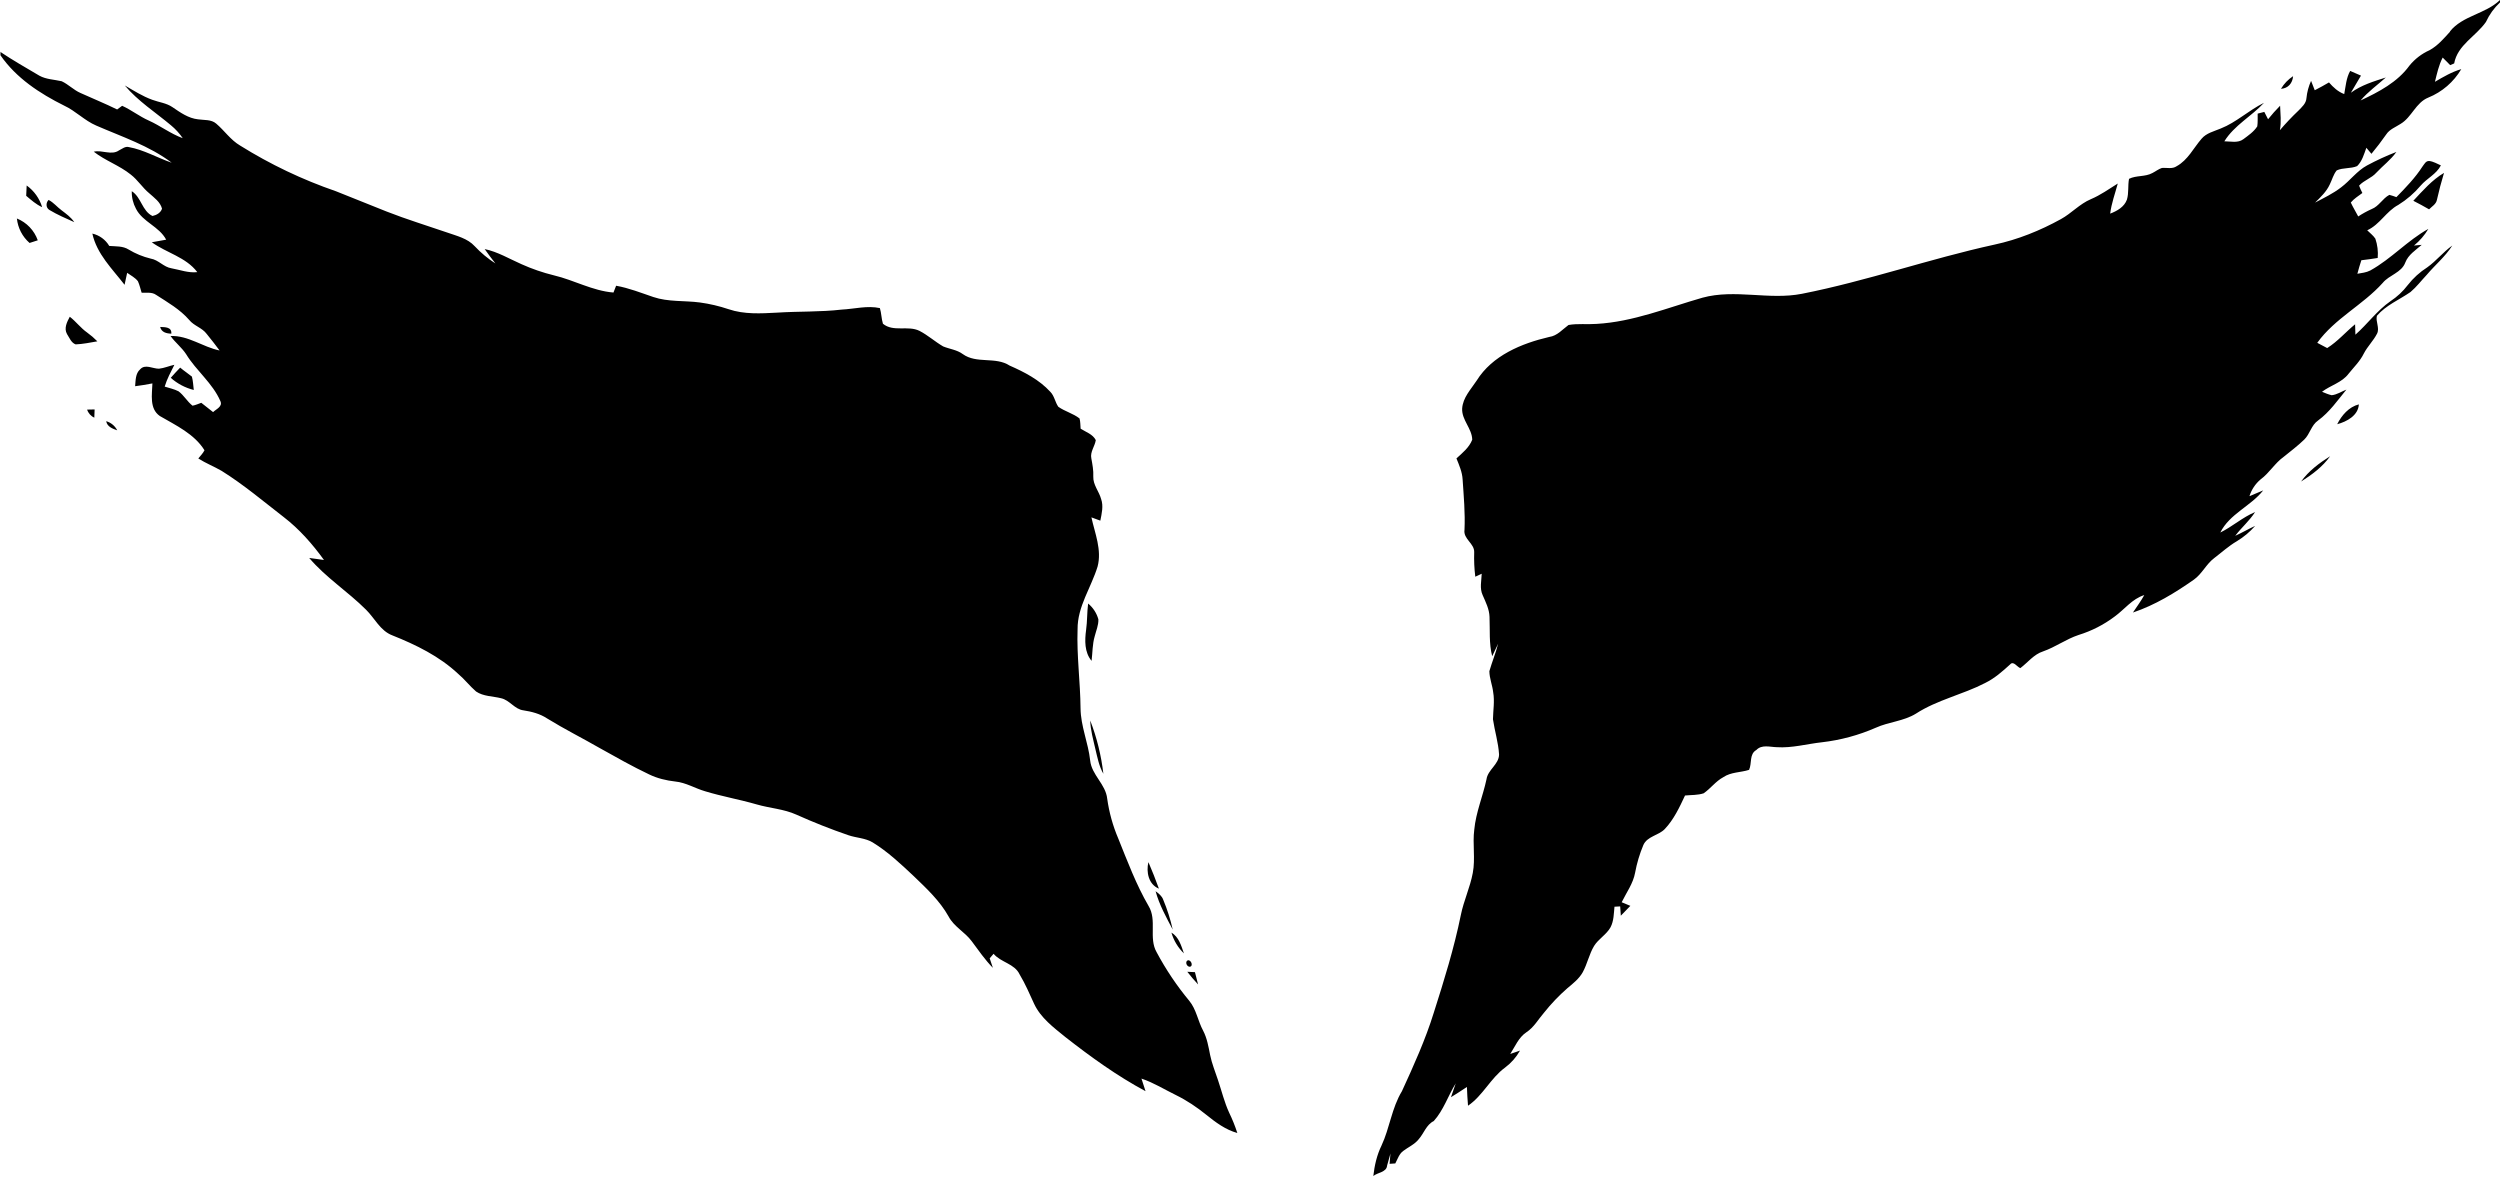
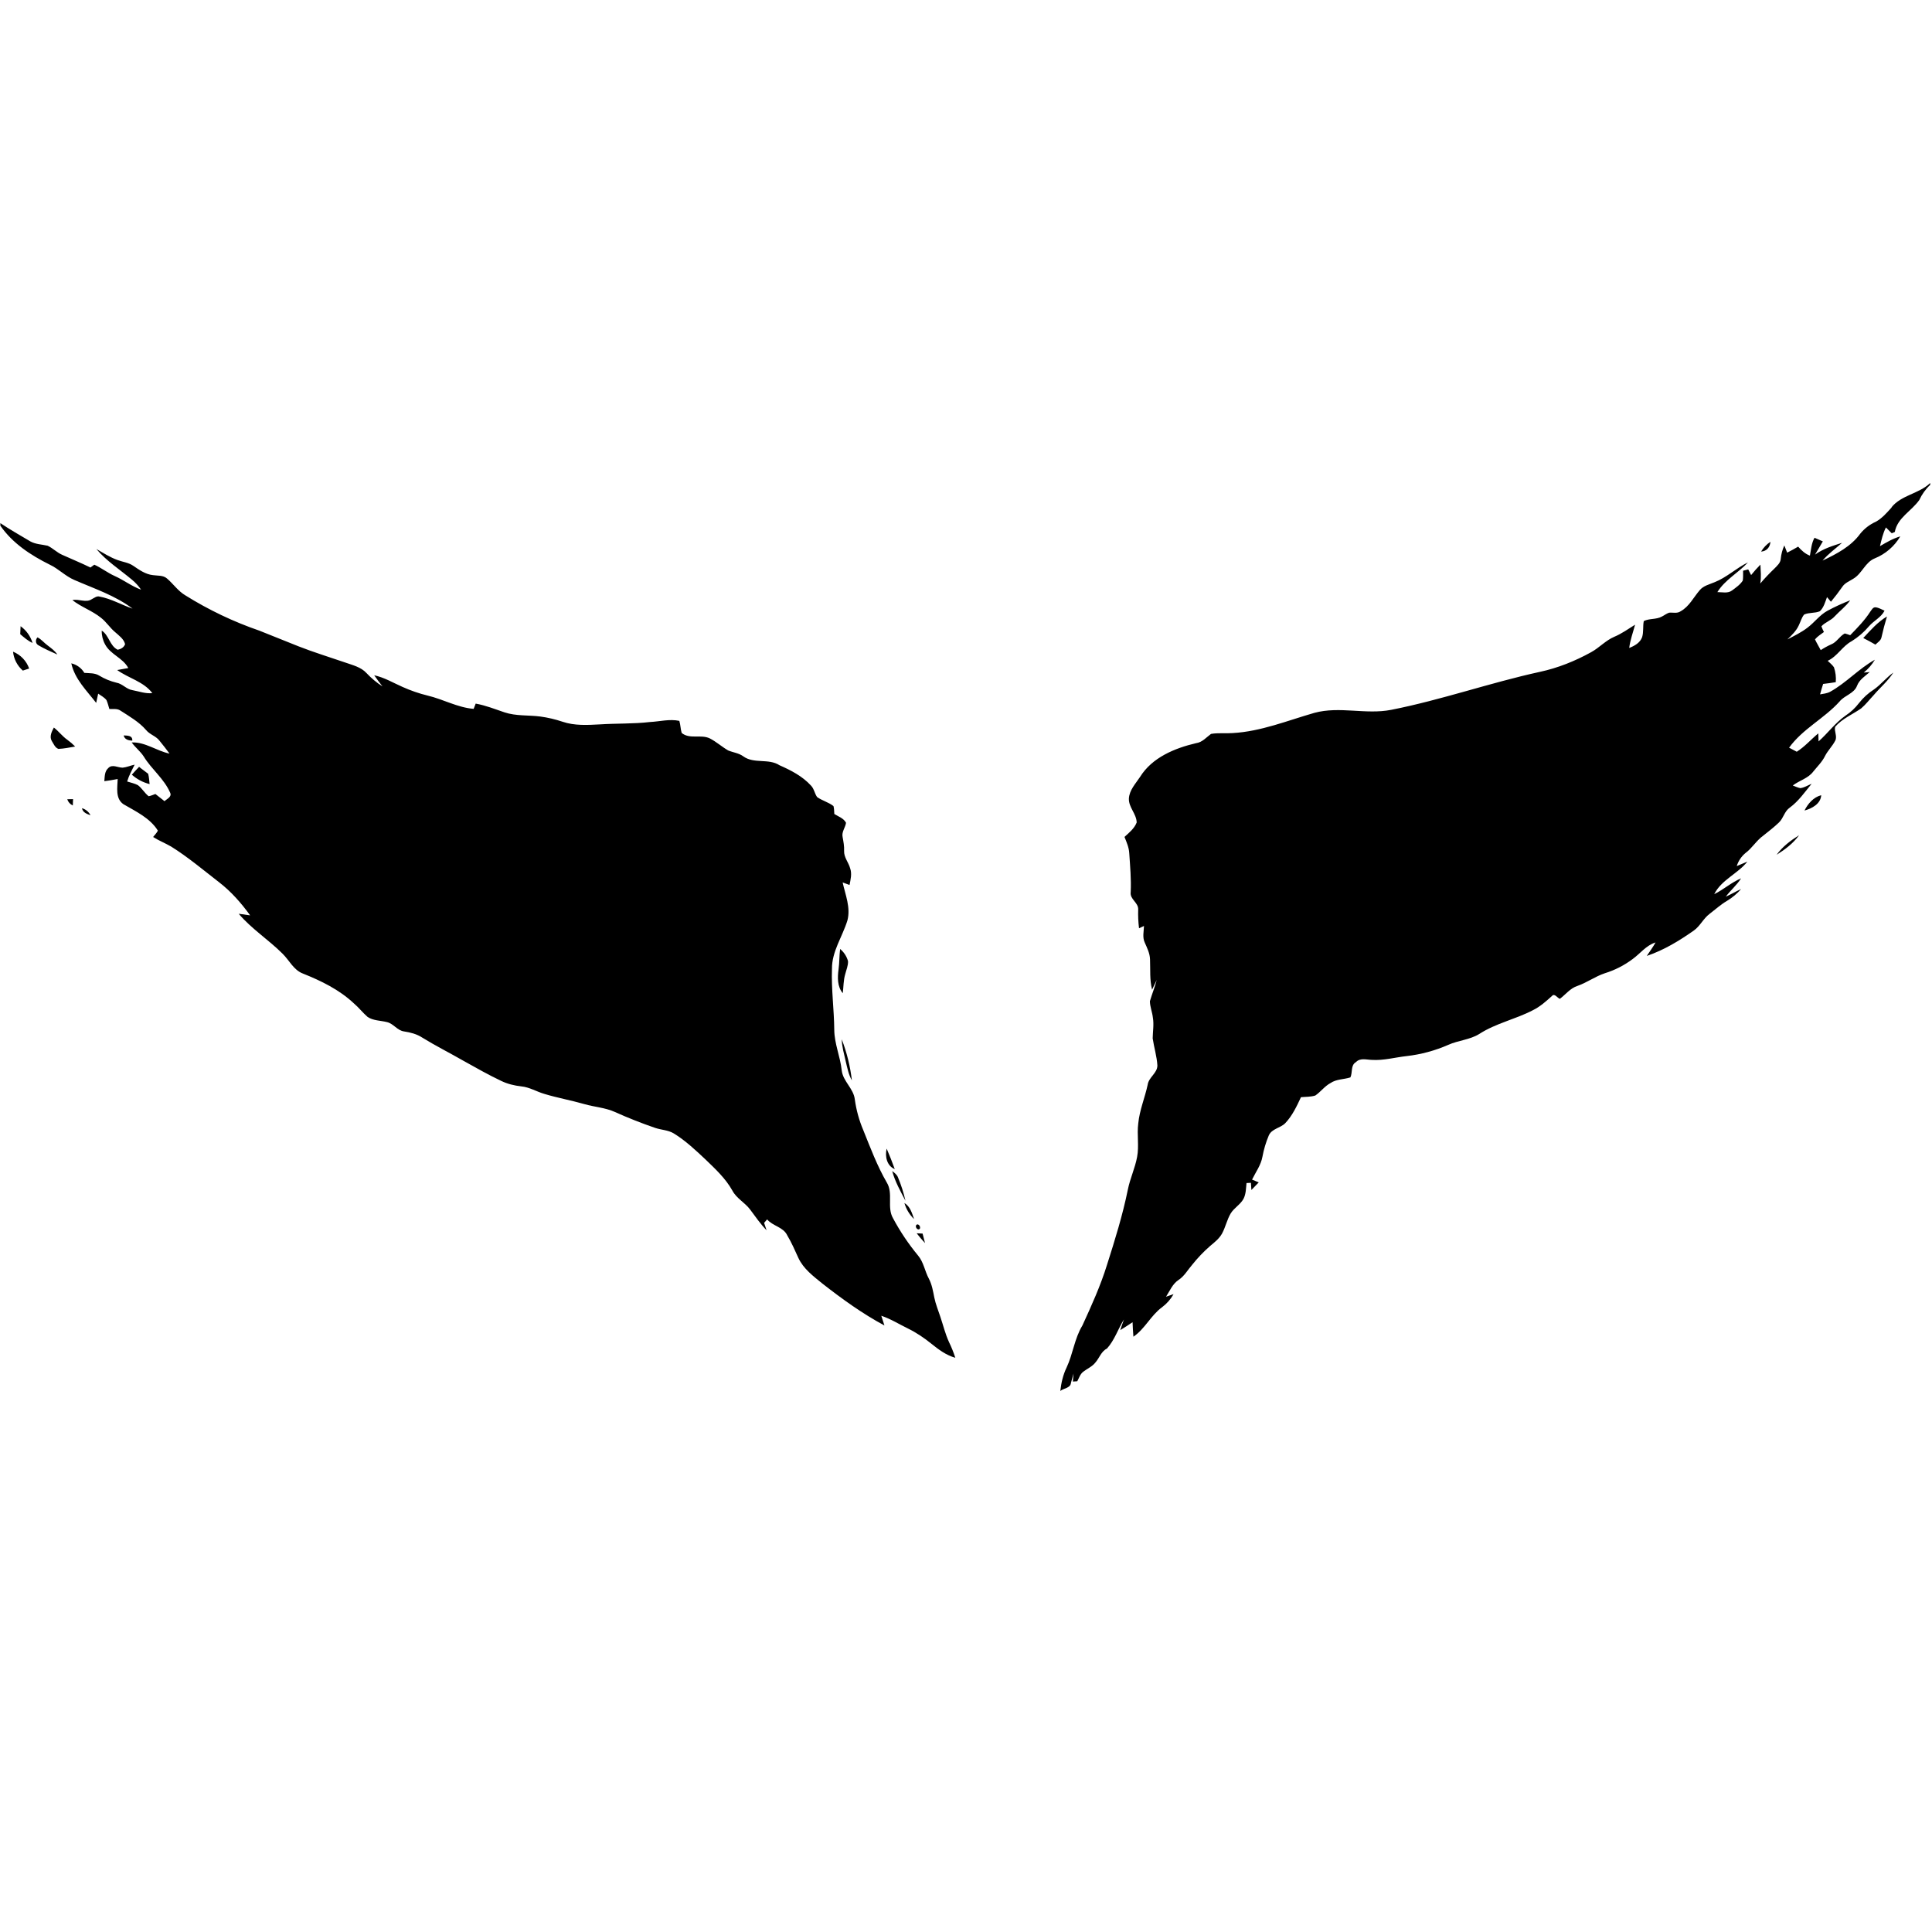
- <svg xmlns="http://www.w3.org/2000/svg" viewBox="0 0 31.97 15.039">
+ <svg xmlns="http://www.w3.org/2000/svg" viewBox="0 -8 32 32">
  <path d="M31.328.404c.164-.206.456-.224.642-.404v.031a.8.8 0 0 0-.18.25c-.127.182-.364.295-.406.53l-.051.022-.096-.097c-.05.097-.073.205-.099.31.108-.063.216-.127.337-.162a.87.87 0 0 1-.422.364c-.16.064-.211.251-.354.336-.064.042-.141.069-.184.135q-.09.129-.189.248l-.065-.077c-.03.082-.054.172-.118.234-.083.036-.179.017-.261.055-.043.052-.059.12-.089.18-.042.092-.117.162-.188.232.113-.06.231-.116.333-.195.116-.087.202-.21.331-.28q.182-.098.376-.173c-.071.101-.172.175-.256.265-.062.071-.159.097-.221.166q.018.048.042.094c-.051.039-.107.072-.148.122.028.061.064.118.095.178q.082-.054.171-.094c.094-.036.14-.136.227-.182q.046.012.09.029c.12-.123.241-.247.334-.392.023-.029.042-.074.087-.07.053.006.099.035.148.056-.058.113-.178.165-.258.258a1.2 1.2 0 0 1-.286.247c-.155.082-.237.252-.398.325.035.035.076.065.104.107a.6.6 0 0 1 .03.247q-.104.017-.209.029a3 3 0 0 0-.051.173c.055-.01.113-.015.165-.042.268-.148.476-.384.743-.532a.8.8 0 0 1-.184.213l.099-.009c-.077.068-.172.126-.21.226-.048.131-.206.159-.289.261-.254.283-.613.454-.837.766q.064.032.127.067c.134-.084.236-.205.357-.304l.004.133c.155-.137.277-.309.448-.428a.9.9 0 0 0 .221-.206 1 1 0 0 1 .251-.228c.115-.082.203-.196.319-.278-.09.142-.221.249-.328.376-.069.073-.13.154-.206.218-.144.1-.314.169-.43.304-.02.072.038.155.002.228-.046.091-.122.163-.169.254-.048.099-.128.175-.196.26-.085.113-.23.147-.339.23.04.016.081.035.124.044.067-.007.125-.047.188-.072-.113.138-.216.288-.362.395-.088.06-.104.174-.178.245-.082.079-.173.148-.261.219-.114.081-.184.207-.297.29a.46.46 0 0 0-.142.214l.176-.074c-.161.203-.429.3-.549.539.155-.076.285-.195.445-.262-.071.112-.174.198-.254.304.087-.039.169-.088.255-.127a1 1 0 0 1-.234.196c-.105.061-.195.144-.291.217-.101.076-.154.2-.258.274-.242.17-.498.326-.78.421.049-.074.102-.145.145-.223-.156.048-.254.185-.381.276a1.5 1.5 0 0 1-.459.234c-.16.053-.296.155-.454.21-.119.038-.195.142-.291.214-.042-.015-.088-.097-.13-.048-.099.09-.199.179-.32.238-.287.149-.612.215-.885.392-.157.097-.347.105-.513.18a2.4 2.4 0 0 1-.688.186c-.193.021-.383.076-.579.063-.088-.002-.191-.037-.261.036-.093.053-.054.171-.093.254-.109.035-.232.027-.33.094-.097.052-.162.145-.251.206-.077.025-.159.02-.238.028-.071.152-.144.308-.26.43-.08.082-.224.091-.273.204a1.7 1.7 0 0 0-.105.352c-.025.139-.111.254-.172.379l.111.046-.122.126-.008-.119-.073.004c-.009.088-.008.181-.05.262-.052.095-.154.148-.211.24-.063.105-.086.228-.145.336-.047.084-.123.143-.195.203a2.4 2.4 0 0 0-.299.313c-.074.085-.13.189-.227.252-.099.066-.144.181-.206.277q.062-.023.125-.043a.7.7 0 0 1-.191.217c-.185.135-.284.359-.474.488q-.01-.12-.014-.24-.101.068-.204.131.029-.09.061-.177c-.098.158-.155.342-.281.482-.096.047-.126.158-.193.233-.052.066-.132.099-.197.149-.053.038-.072.104-.102.16l-.073.005.011-.132q-.023.078-.043.155c-.007.086-.122.087-.176.133.015-.134.045-.267.104-.388.106-.226.131-.482.262-.697.151-.329.301-.66.408-1.006.131-.411.259-.823.345-1.246.037-.184.119-.355.153-.539.035-.183-.005-.37.019-.554.021-.221.11-.427.156-.642.017-.125.16-.191.161-.319-.009-.152-.056-.3-.078-.45.002-.115.023-.23.003-.344-.01-.092-.048-.179-.049-.271.034-.118.082-.232.112-.351l-.076.16c-.042-.165-.027-.335-.034-.503-.003-.1-.049-.189-.088-.279-.04-.086-.015-.182-.012-.273l-.082.038a2 2 0 0 1-.014-.312c.005-.114-.142-.169-.124-.288.01-.215-.01-.429-.024-.643-.005-.095-.044-.183-.079-.27.077-.07.163-.139.202-.239-.003-.144-.135-.251-.129-.397.008-.141.112-.247.185-.358.2-.322.574-.476.928-.559.103-.014.169-.096.247-.153.118-.021.238-.005.358-.014.469-.026.908-.207 1.355-.335.418-.114.851.033 1.272-.05.832-.164 1.635-.448 2.463-.629.298-.064.583-.179.849-.326.135-.074.239-.194.383-.255.123-.052.232-.13.344-.2-.034.128-.081.253-.097.385.088-.034.18-.085.214-.179.026-.086.01-.178.027-.266.093-.047.207-.023.3-.075.04-.02.077-.05.12-.064.063-.006.133.017.19-.023.143-.079.214-.231.317-.35.062-.074.159-.095.244-.131.202-.079.361-.235.555-.329-.16.173-.38.287-.507.492.08 0 .173.026.243-.027.064-.048.134-.095.178-.164.008-.054.004-.109.005-.163l.085-.022.048.094q.072-.09.154-.173c.004.104.017.209-.003.313q.111-.13.236-.249c.044-.046.1-.092.104-.162a.7.7 0 0 1 .059-.22l.047.12q.092-.047.182-.1c.054.062.116.12.195.149.019-.1.025-.205.076-.296l.138.06q-.063.11-.129.219c.133-.097.292-.146.447-.195-.109.097-.228.182-.323.294.232-.109.472-.234.625-.446a.7.7 0 0 1 .257-.197c.106-.058.185-.152.265-.24ZM.006.663v.044c.201.291.503.489.815.644.147.068.26.191.41.255.328.143.677.257.965.475-.184-.063-.355-.165-.548-.2-.047-.013-.086.023-.126.042-.097.068-.215-.009-.323.017.147.115.328.175.473.292.09.069.15.169.237.24.063.057.141.11.163.197-.018.053-.07.082-.122.093-.133-.063-.143-.24-.265-.317a.45.45 0 0 0 .054.225c.087.17.296.225.386.395l-.184.033c.188.136.437.19.582.382-.113.013-.22-.029-.33-.049-.1-.015-.166-.108-.266-.124a1 1 0 0 1-.282-.116c-.074-.047-.165-.039-.248-.046a.34.34 0 0 0-.216-.158c.057.262.255.451.412.655l.033-.153c.047.034.103.061.138.108.021.047.032.097.047.146.061.004.13-.011.184.027.149.096.307.186.425.322.061.076.165.099.223.178q.085.104.165.212c-.215-.044-.4-.194-.627-.185.059.083.143.146.199.232.13.213.339.37.439.602.03.069-.054.1-.094.139l-.151-.119c-.037.013-.073.03-.112.037-.068-.053-.11-.133-.179-.184-.056-.029-.118-.041-.177-.06.029-.098.079-.188.124-.279-.066.014-.13.043-.197.05-.08.001-.176-.064-.241.008-.061.054-.057.142-.064.216q.11-.014.221-.036c-.004.141-.041.323.095.417.206.12.441.229.571.438-.02.04-.052.071-.079.105.095.061.201.102.299.159.28.175.533.389.794.591.2.154.367.345.514.548l-.189-.026c.213.251.495.43.727.662.111.109.182.27.336.328.303.121.602.267.842.492.082.069.148.156.229.226.094.064.214.059.32.086.11.024.172.141.286.155.105.016.21.043.3.102.222.137.456.254.682.384.206.115.412.232.625.333.105.051.219.078.334.091.136.013.254.088.383.125.217.066.441.105.659.168.168.049.347.058.508.131q.327.147.665.263c.102.035.216.035.31.092.194.119.361.277.526.432.163.157.332.314.444.514.069.132.21.2.296.317.087.116.169.237.271.341l-.041-.122.05-.058c.094.112.268.125.333.264.072.12.127.248.185.375.084.181.249.303.4.426.325.254.661.497 1.025.692q-.027-.08-.052-.161c.156.052.295.14.441.211.139.068.268.155.388.252s.246.191.397.233a2 2 0 0 0-.104-.259c-.062-.134-.096-.278-.143-.417-.035-.107-.079-.212-.101-.322-.021-.106-.039-.215-.09-.312-.067-.124-.086-.271-.177-.381a3.7 3.7 0 0 1-.417-.621c-.105-.182.008-.41-.103-.591-.159-.274-.27-.571-.388-.864a2 2 0 0 1-.141-.508c-.019-.186-.199-.303-.218-.489-.024-.226-.121-.438-.123-.668-.003-.337-.05-.672-.038-1.009-.003-.29.174-.535.256-.803.056-.213-.034-.423-.079-.629l.114.042c.018-.091.042-.187.01-.277-.027-.098-.104-.181-.1-.286.004-.079-.011-.156-.025-.233-.018-.083.045-.154.057-.234-.039-.076-.127-.103-.194-.146-.004-.044-.002-.089-.014-.131-.082-.064-.186-.089-.271-.149-.042-.059-.05-.139-.103-.192-.141-.154-.331-.252-.52-.335-.181-.118-.422-.019-.599-.147-.074-.055-.168-.064-.251-.098-.105-.061-.196-.144-.303-.199-.147-.073-.334.019-.467-.091-.02-.065-.019-.135-.039-.2-.161-.035-.326.011-.488.019-.275.032-.551.021-.827.039-.207.011-.421.024-.62-.044a2 2 0 0 0-.367-.086c-.198-.026-.404-.005-.596-.07-.157-.053-.311-.115-.475-.144l-.034.087c-.268-.022-.504-.159-.762-.22a2.4 2.4 0 0 1-.415-.143c-.155-.068-.303-.158-.47-.193q.066.094.137.184a1.4 1.4 0 0 1-.264-.22c-.092-.101-.23-.132-.354-.176-.258-.089-.519-.168-.773-.268l-.647-.259a6 6 0 0 1-1.227-.585c-.121-.071-.2-.191-.305-.28-.064-.056-.154-.043-.232-.055-.124-.013-.228-.088-.328-.156-.077-.053-.173-.062-.258-.094-.125-.045-.236-.117-.351-.183.168.2.391.342.59.509a.8.8 0 0 1 .151.165c-.155-.056-.286-.159-.436-.226-.119-.053-.221-.135-.339-.188l-.064.047c-.154-.076-.313-.14-.469-.211-.087-.038-.154-.11-.24-.15C.694 1.017.591 1.016.504.968.335.868.164.771 0 .661Zm29.163.473c.092-.006.148-.072.155-.162a.5.5 0 0 0-.155.162m1.693 1.432q.103.052.201.109c.036-.037.089-.065.1-.12q.039-.174.091-.346c-.154.091-.271.227-.392.356ZM.341 2.372l-.006.132c.064.054.127.111.204.145a.53.53 0 0 0-.198-.277m.28.185c-.036.036-.036.1.011.128.101.061.211.108.318.156-.042-.063-.104-.107-.163-.152-.057-.042-.102-.1-.165-.132Zm-.405.237a.48.48 0 0 0 .162.313l.105-.034a.47.47 0 0 0-.267-.279m.676 1.257c-.035.066-.077.147-.035.221.031.047.054.113.111.132.093-.004.185-.023.277-.039a1 1 0 0 0-.13-.112c-.083-.058-.143-.141-.222-.202Zm1.156.13c.017.069.081.084.143.086.007-.087-.081-.083-.143-.086m.135.65a.7.7 0 0 0 .295.156c-.007-.057-.009-.116-.024-.171-.049-.04-.102-.074-.15-.115q-.062.064-.12.13zm27.705.594c.123-.033.269-.111.277-.254-.128.033-.22.14-.277.254M1.114 5.238a.17.17 0 0 0 .092.103l.004-.105Zm.244.148c.012.071.081.096.141.117a.23.23 0 0 0-.141-.117m28.068.772c.139-.087.276-.189.372-.324-.139.087-.276.19-.372.324m-15.511 1.56c-.015.112-.01.226-.026.338-.018.133-.022.285.07.395.013-.104.01-.212.04-.314.018-.072.05-.142.047-.217a.4.4 0 0 0-.131-.202m.027 1.496c.003.125.039.245.066.366.026.107.046.218.102.315a2.8 2.8 0 0 0-.168-.681m.744 1.811c-.031.126.002.286.134.339q-.062-.172-.134-.339m.092.373c.047.173.136.332.219.49a2.3 2.3 0 0 0-.122-.383c-.017-.048-.058-.079-.097-.108zm.202.528a.6.6 0 0 0 .16.266c-.034-.097-.065-.211-.16-.266m.198.362c-.022.028.004.076.039.075.053-.013.003-.111-.039-.075m.005.139q.065.084.138.162l-.04-.157z" />
</svg>
